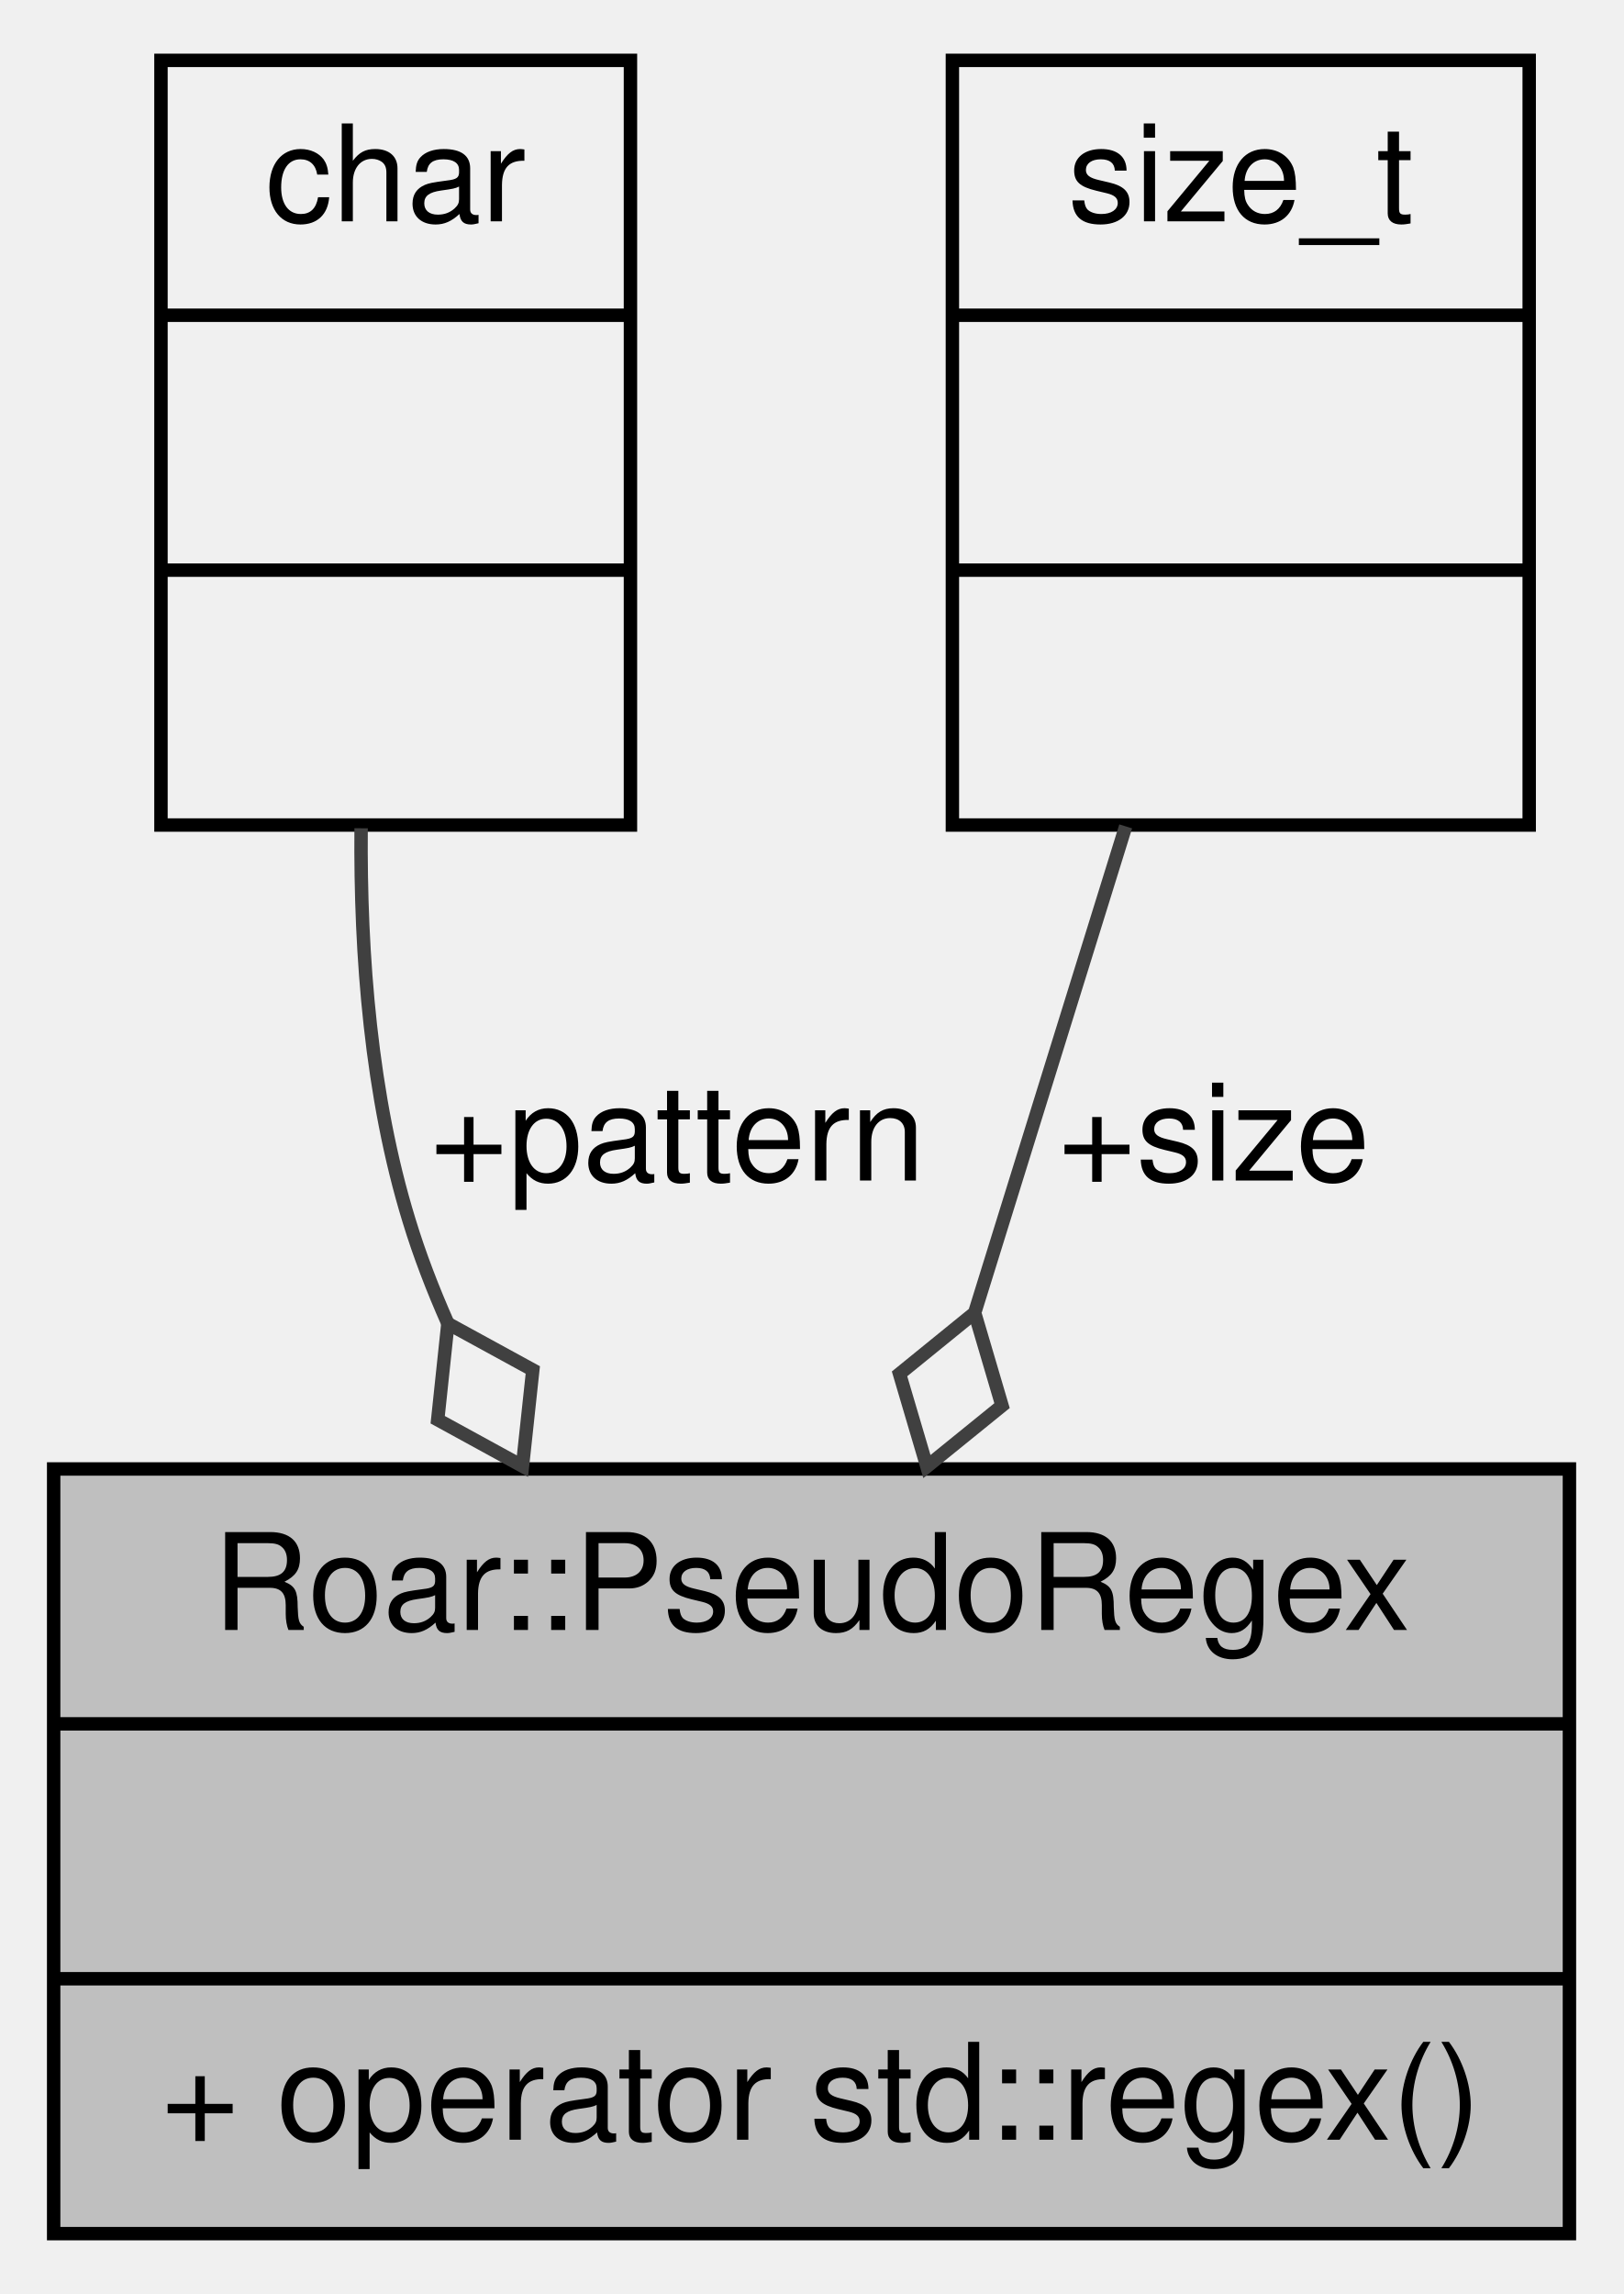
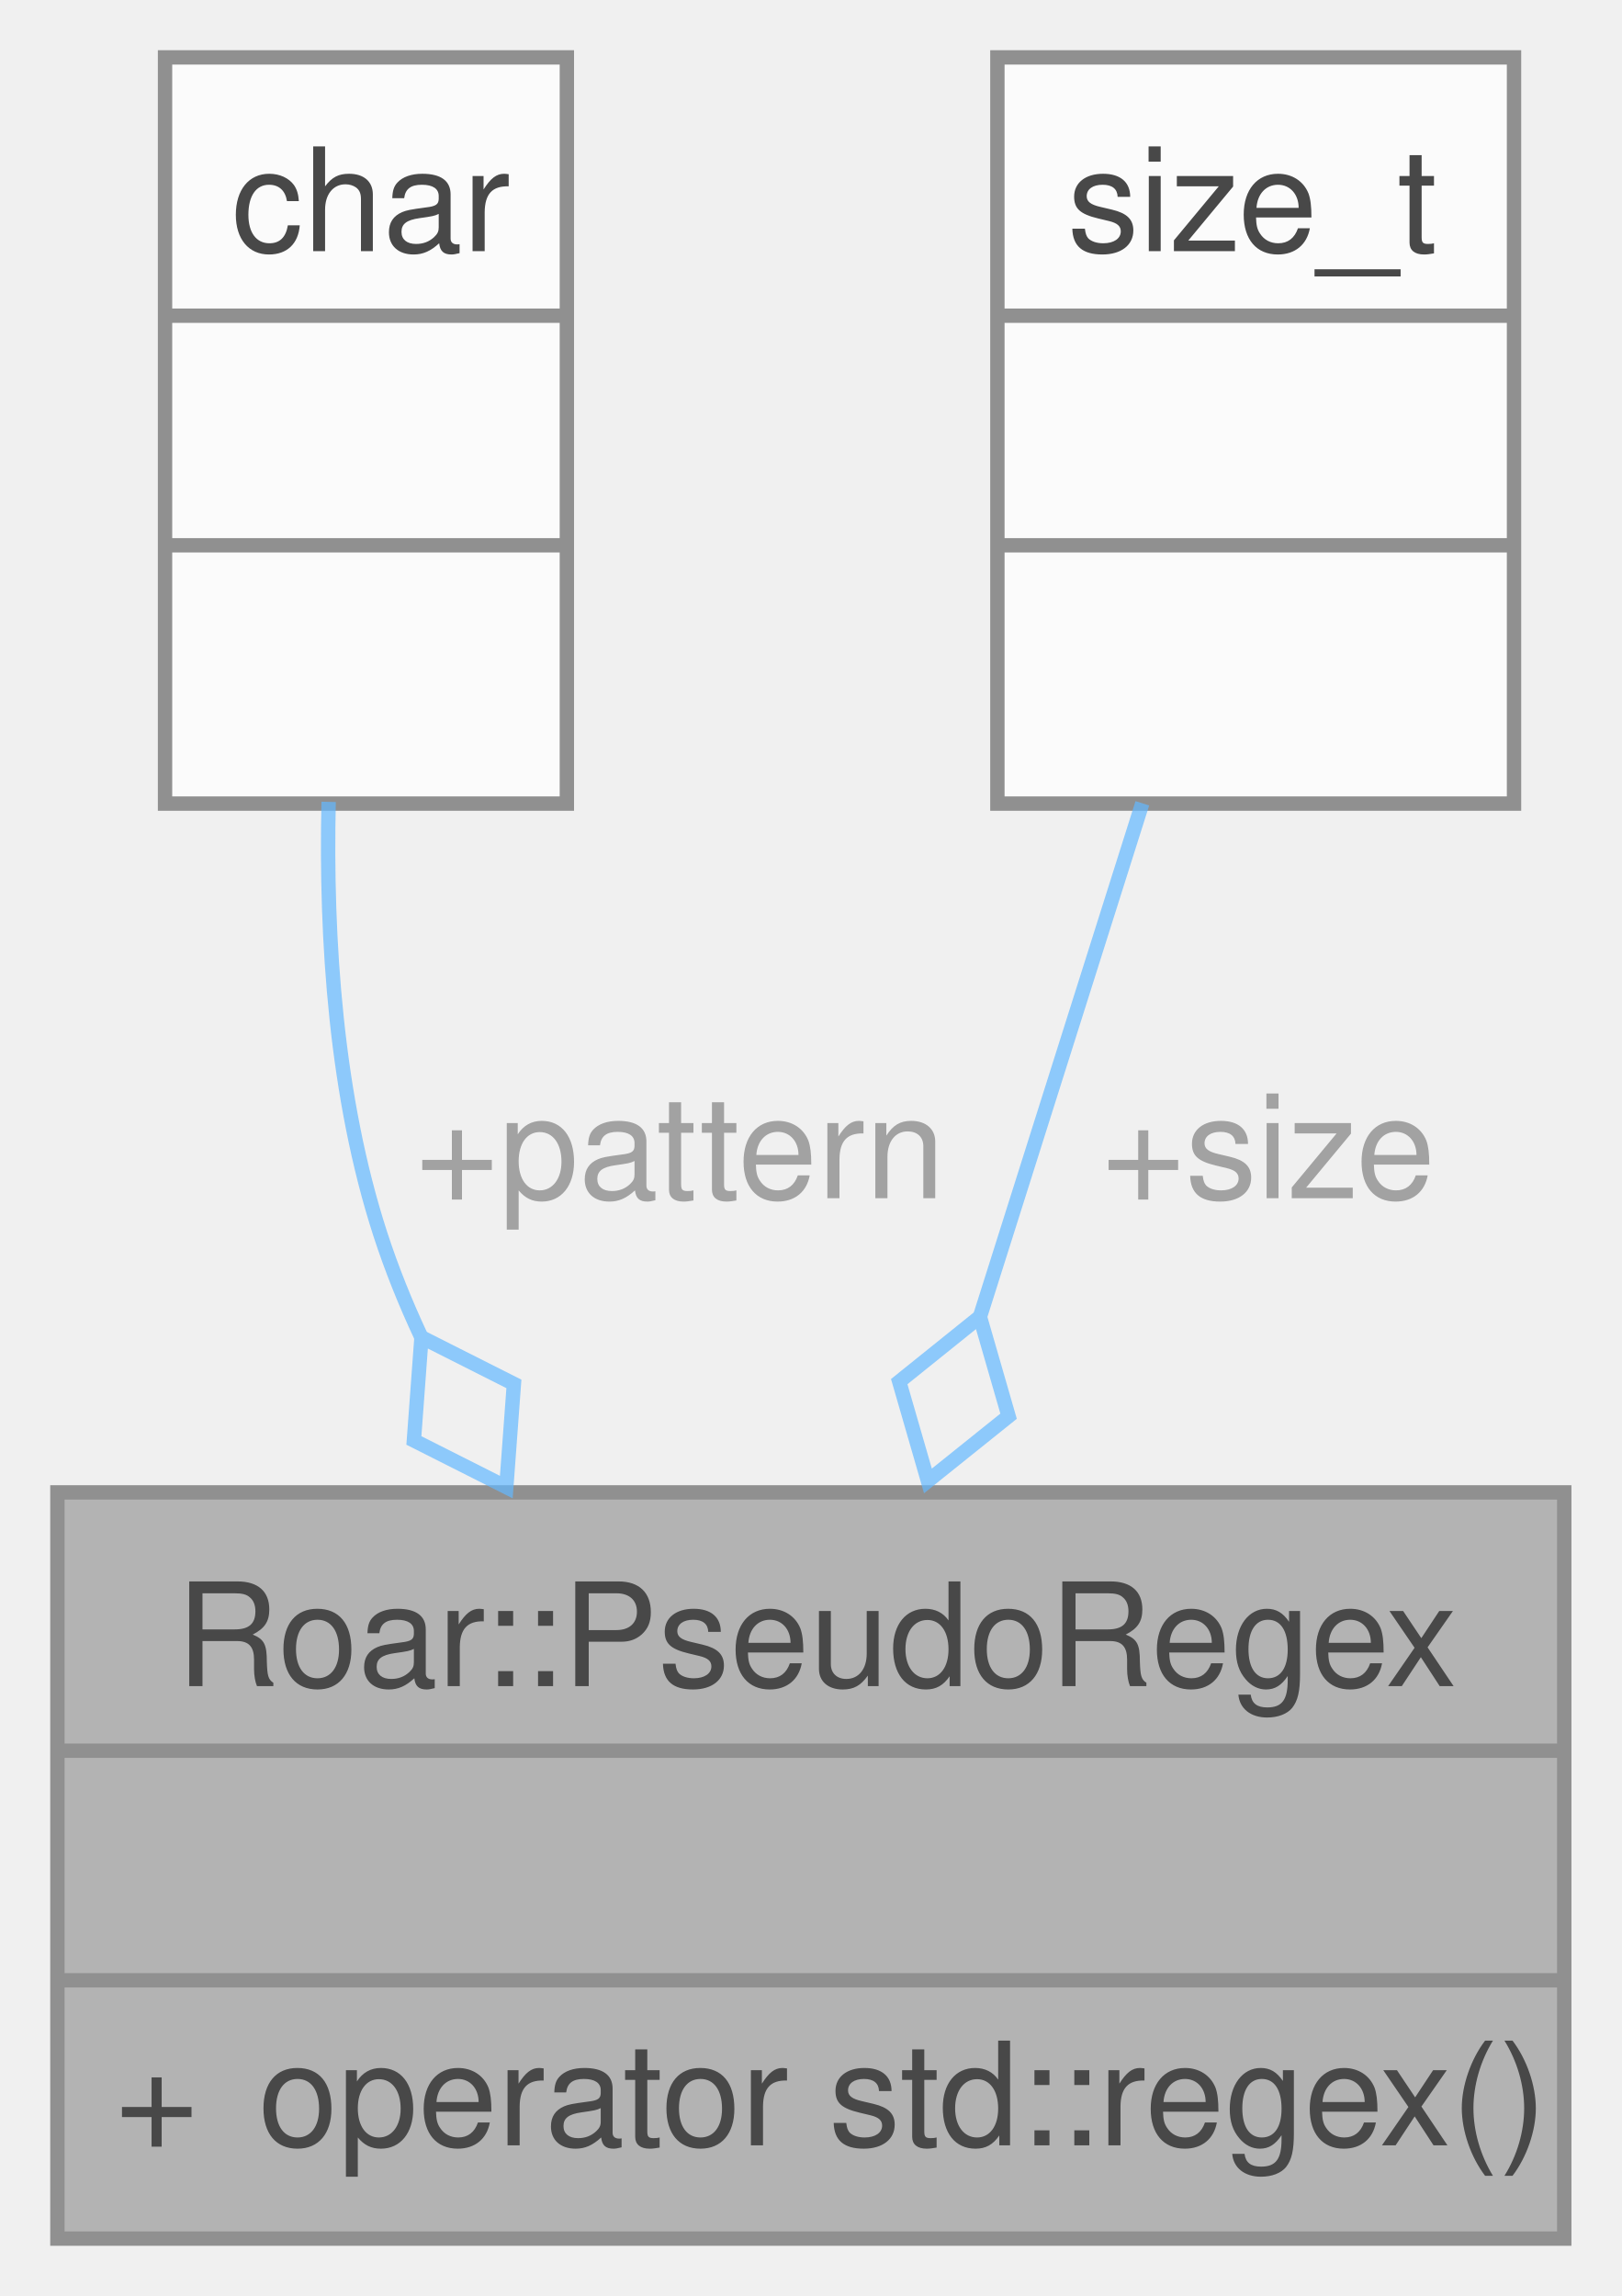
- <svg xmlns="http://www.w3.org/2000/svg" xmlns:xlink="http://www.w3.org/1999/xlink" width="121pt" height="171pt" viewBox="0.00 0.00 121.00 171.00">
-   <g id="graph0" class="graph" transform="scale(1 1) rotate(0) translate(4 167)">
-     <g id="node1" class="node">
-       <g id="a_node1">
-         <a xlink:title=" ">
-           <polygon fill="#bfbfbf" stroke="black" points="0,-0.5 0,-57.5 113,-57.5 113,-0.5 0,-0.5" />
-           <text text-anchor="middle" x="56.5" y="-45.5" font-family="Helvetica,sans-Serif" font-size="10.00">Roar::PseudoRegex</text>
-           <polyline fill="none" stroke="black" points="0,-38.5 113,-38.5 " />
-           <text text-anchor="middle" x="56.5" y="-26.5" font-family="Helvetica,sans-Serif" font-size="10.00"> </text>
-           <polyline fill="none" stroke="black" points="0,-19.5 113,-19.5 " />
-           <text text-anchor="start" x="8" y="-7.5" font-family="Helvetica,sans-Serif" font-size="10.00">+ operator std::regex()</text>
-         </a>
+ <svg xmlns="http://www.w3.org/2000/svg" xmlns:xlink="http://www.w3.org/1999/xlink" width="113pt" height="160pt" viewBox="0.00 0.00 113.00 160.00">
+   <svg id="main" version="1.1" xml:space="preserve">
+     <style type="text/css">
+ .node, .edge {opacity: 0.7;}
+ .node.selected, .edge.selected {opacity: 1;}
+ .edge:hover path { stroke: red; }
+ .edge:hover polygon { stroke: red; fill: red; }
+ </style>
+     <svg id="graph" class="graph">
+       <g id="graph0" class="graph" transform="scale(1 1) rotate(0) translate(4 156)">
+         <g id="Node000001" class="node">
+           <g id="a_Node000001">
+             <a xlink:title=" ">
+               <polygon fill="#999999" stroke="none" points="105,-52 0,-52 0,0 105,0 105,-52" />
+               <text text-anchor="start" x="8.25" y="-38.5" font-family="Helvetica,sans-Serif" font-size="10.00">Roar::PseudoRegex</text>
+               <text text-anchor="start" x="51" y="-22.5" font-family="Helvetica,sans-Serif" font-size="10.00"> </text>
+               <text text-anchor="start" x="4" y="-6.5" font-family="Helvetica,sans-Serif" font-size="10.00">+</text>
+               <text text-anchor="start" x="14" y="-6.5" font-family="Helvetica,sans-Serif" font-size="10.00">operator std::regex()</text>
+               <polygon fill="#666666" stroke="#666666" points="0,-34 0,-34 105,-34 105,-34 0,-34" />
+               <polygon fill="#666666" stroke="#666666" points="0,-18 0,-18 105,-18 105,-18 0,-18" />
+               <polygon fill="none" stroke="#666666" points="0,0 0,-52 105,-52 105,0 0,0" />
+             </a>
+           </g>
+         </g>
+         <g id="Node000002" class="node">
+           <g id="a_Node000002">
+             <a xlink:href="classchar.html" target="_top" xlink:title=" ">
+               <polygon fill="white" stroke="none" points="35.5,-152 7.5,-152 7.5,-100 35.5,-100 35.5,-152" />
+               <text text-anchor="start" x="12.12" y="-138.5" font-family="Helvetica,sans-Serif" font-size="10.00">char</text>
+               <text text-anchor="start" x="20" y="-122.5" font-family="Helvetica,sans-Serif" font-size="10.00"> </text>
+               <text text-anchor="start" x="20" y="-106.5" font-family="Helvetica,sans-Serif" font-size="10.00"> </text>
+               <polygon fill="#666666" stroke="#666666" points="7.5,-134 7.5,-134 35.5,-134 35.5,-134 7.5,-134" />
+               <polygon fill="#666666" stroke="#666666" points="7.5,-118 7.5,-118 35.5,-118 35.5,-118 7.5,-118" />
+               <polygon fill="none" stroke="#666666" points="7.5,-100 7.5,-152 35.5,-152 35.5,-100 7.5,-100" />
+             </a>
+           </g>
+         </g>
+         <g id="edge1_Node000001_Node000002" class="edge">
+           <g id="a_edge1_Node000001_Node000002">
+             <a xlink:title=" ">
+               <path fill="none" stroke="#63b8ff" d="M18.9,-100.12C18.68,-90.5 19.41,-79.54 22.5,-70 23.28,-67.6 24.24,-65.21 25.34,-62.86" />
+               <polygon fill="none" stroke="#63b8ff" points="25.37,-62.81 24.84,-55.62 31.28,-52.37 31.81,-59.56 25.37,-62.81" />
+             </a>
+           </g>
+           <text text-anchor="middle" x="42" y="-72.5" font-family="Helvetica,sans-Serif" font-size="10.00" fill="grey"> +pattern</text>
+         </g>
+         <g id="Node000003" class="node">
+           <g id="a_Node000003">
+             <a xlink:title=" ">
+               <polygon fill="white" stroke="none" points="101.5,-152 65.5,-152 65.5,-100 101.5,-100 101.5,-152" />
+               <text text-anchor="start" x="70.38" y="-138.5" font-family="Helvetica,sans-Serif" font-size="10.00">size_t</text>
+               <text text-anchor="start" x="82" y="-122.5" font-family="Helvetica,sans-Serif" font-size="10.00"> </text>
+               <text text-anchor="start" x="82" y="-106.5" font-family="Helvetica,sans-Serif" font-size="10.00"> </text>
+               <polygon fill="#666666" stroke="#666666" points="65.5,-134 65.5,-134 101.5,-134 101.5,-134 65.5,-134" />
+               <polygon fill="#666666" stroke="#666666" points="65.5,-118 65.5,-118 101.5,-118 101.5,-118 65.5,-118" />
+               <polygon fill="none" stroke="#666666" points="65.5,-100 65.5,-152 101.5,-152 101.5,-100 65.5,-100" />
+             </a>
+           </g>
+         </g>
+         <g id="edge2_Node000001_Node000003" class="edge">
+           <g id="a_edge2_Node000001_Node000003">
+             <a xlink:title=" ">
+               <path fill="none" stroke="#63b8ff" d="M75.6,-100.02C72.17,-89.19 68.09,-76.28 64.32,-64.35" />
+               <polygon fill="none" stroke="#63b8ff" points="64.28,-64.24 58.66,-59.72 60.66,-52.8 66.28,-57.31 64.28,-64.24" />
+             </a>
+           </g>
+           <text text-anchor="middle" x="83" y="-72.5" font-family="Helvetica,sans-Serif" font-size="10.00" fill="grey"> +size</text>
+         </g>
      </g>
-     </g>
-     <g id="node2" class="node">
-       <g id="a_node2">
-         <a xlink:href="classchar.html" target="_top" xlink:title=" ">
-           <polygon fill="none" stroke="black" points="8,-105.5 8,-162.5 43,-162.5 43,-105.5 8,-105.5" />
-           <text text-anchor="middle" x="25.5" y="-150.5" font-family="Helvetica,sans-Serif" font-size="10.00">char</text>
-           <polyline fill="none" stroke="black" points="8,-143.5 43,-143.5 " />
-           <text text-anchor="middle" x="25.5" y="-131.5" font-family="Helvetica,sans-Serif" font-size="10.00"> </text>
-           <polyline fill="none" stroke="black" points="8,-124.5 43,-124.5 " />
-           <text text-anchor="middle" x="25.5" y="-112.5" font-family="Helvetica,sans-Serif" font-size="10.00"> </text>
-         </a>
-       </g>
-     </g>
-     <g id="edge1" class="edge">
-       <path fill="none" stroke="#404040" d="M22.92,-105.26C22.84,-95.8 23.65,-85.27 26.5,-76 27.28,-73.44 28.26,-70.9 29.37,-68.39" />
-       <polygon fill="none" stroke="#404040" points="29.39,-68.34 28.63,-61.17 34.95,-57.71 35.72,-64.88 29.39,-68.34" />
-       <text text-anchor="middle" x="46.5" y="-79" font-family="Helvetica,sans-Serif" font-size="10.00"> +pattern</text>
-     </g>
-     <g id="node3" class="node">
-       <g id="a_node3">
-         <a xlink:title=" ">
-           <polygon fill="none" stroke="black" points="67,-105.5 67,-162.5 110,-162.5 110,-105.5 67,-105.5" />
-           <text text-anchor="middle" x="88.5" y="-150.5" font-family="Helvetica,sans-Serif" font-size="10.00">size_t</text>
-           <polyline fill="none" stroke="black" points="67,-143.5 110,-143.5 " />
-           <text text-anchor="middle" x="88.5" y="-131.5" font-family="Helvetica,sans-Serif" font-size="10.00"> </text>
-           <polyline fill="none" stroke="black" points="67,-124.5 110,-124.5 " />
-           <text text-anchor="middle" x="88.5" y="-112.5" font-family="Helvetica,sans-Serif" font-size="10.00"> </text>
-         </a>
-       </g>
-     </g>
-     <g id="edge2" class="edge">
-       <path fill="none" stroke="#404040" d="M79.92,-105.4C76.48,-94.31 72.45,-81.33 68.71,-69.3" />
-       <polygon fill="none" stroke="#404040" points="68.66,-69.14 63.06,-64.59 65.1,-57.68 70.7,-62.22 68.66,-69.14" />
-       <text text-anchor="middle" x="86.5" y="-79" font-family="Helvetica,sans-Serif" font-size="10.00"> +size</text>
-     </g>
-   </g>
+     </svg>
+   </svg>
+   <style type="text/css">
+ 
+ [data-mouse-over-selected='false'] { opacity: 0.7; }
+ [data-mouse-over-selected='true']  { opacity: 1.0; }
+ 
+ </style>
</svg>
